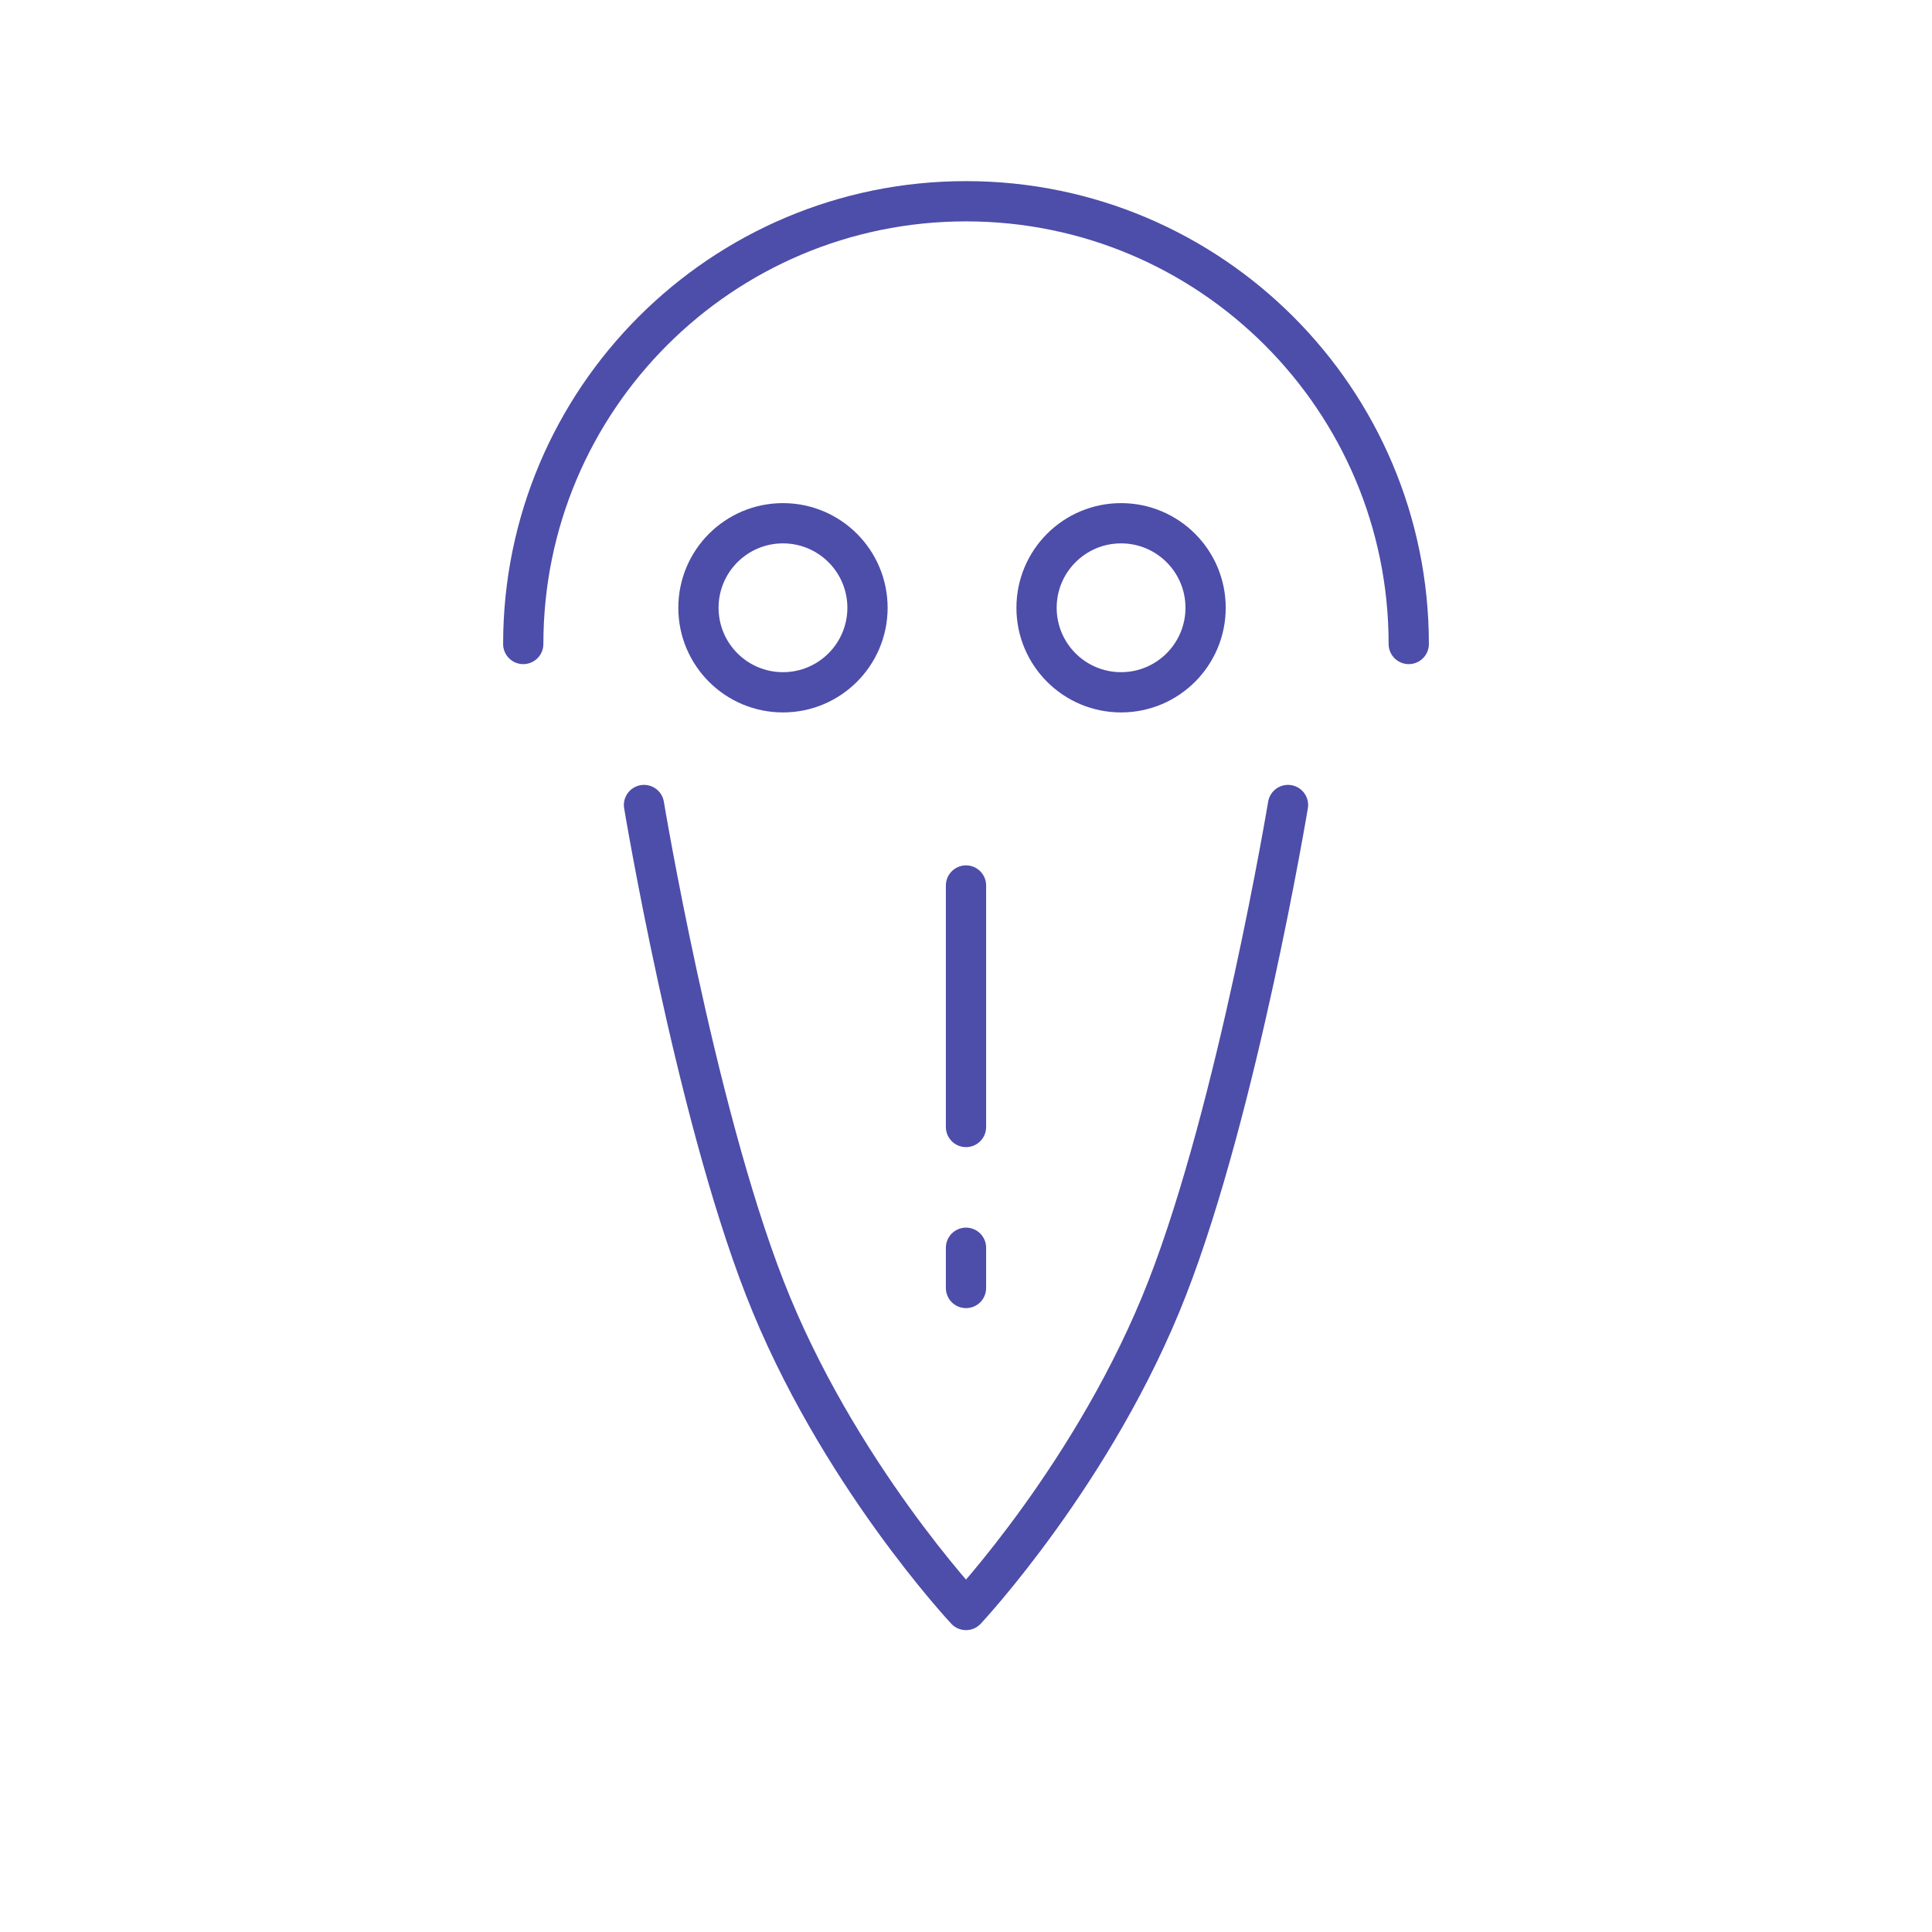
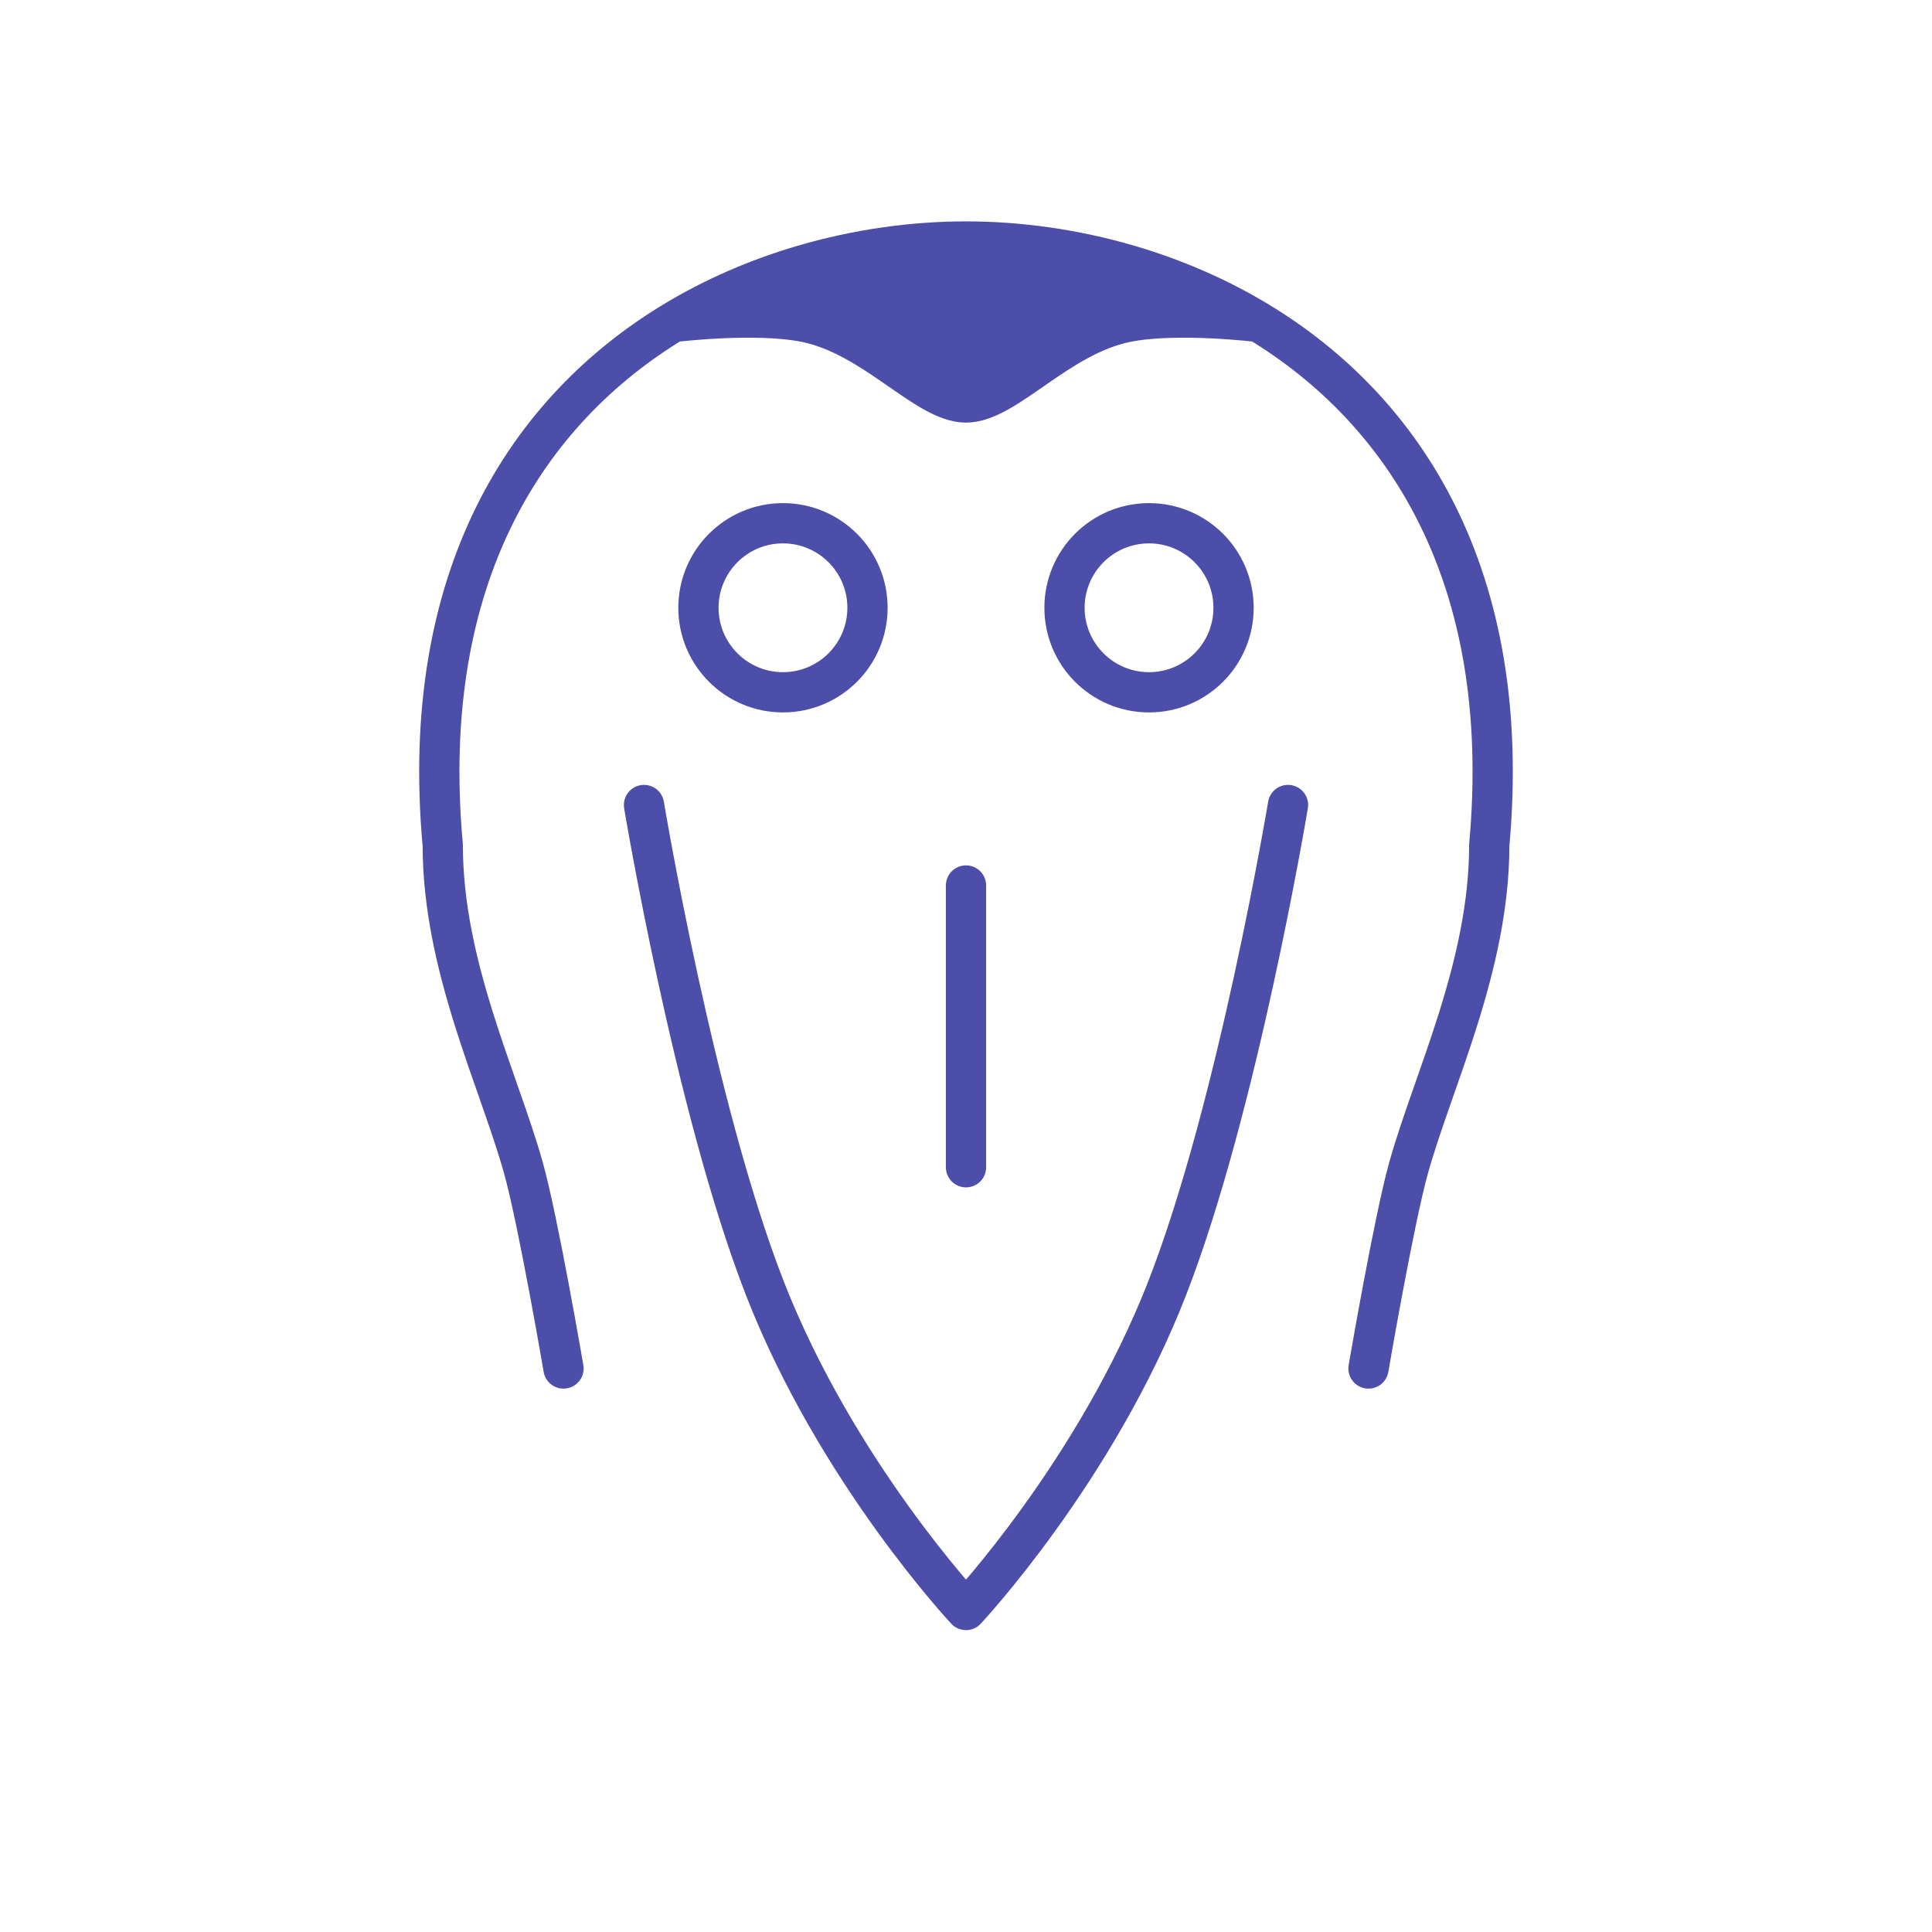
<svg xmlns="http://www.w3.org/2000/svg" width="72" height="72" viewBox="0 0 72 72" fill="none">
-   <path d="M48 30C48 30 46.129 41.248 43.5 48C40.837 54.84 36 60 36 60C36 60 31.163 54.84 28.5 48C25.871 41.248 24 30 24 30M36 42V33M36 46.5V48M19.5 24C19.5 14.887 26.887 7.5 36 7.5C45.113 7.5 52.5 14.887 52.5 24M32.329 22.65C32.329 24.39 30.919 25.8 29.179 25.8C27.439 25.8 26.029 24.39 26.029 22.65C26.029 20.91 27.439 19.5 29.179 19.5C30.919 19.5 32.329 20.91 32.329 22.65ZM44.929 22.65C44.929 24.39 43.519 25.8 41.779 25.8C40.039 25.8 38.629 24.39 38.629 22.65C38.629 20.91 40.039 19.5 41.779 19.5C43.519 19.5 44.929 20.91 44.929 22.65Z" stroke="#4D4DAA" stroke-width="1.5" stroke-linecap="round" stroke-linejoin="round" />
+   <path d="M29.902 9.889C31.964 9.281 34.052 9 36 9C37.948 9 40.037 9.281 42.099 9.889C43.749 10.376 45.382 11.071 46.913 12C46.913 12 43.882 11.628 42 12C39.43 12.508 37.5 15 36 15C34.5 15 32.57 12.508 30 12C28.118 11.628 25.088 12 25.088 12C26.618 11.071 28.251 10.376 29.902 9.889Z" fill="#4D4DAA" />
+   <path d="M24 30C24 30 25.871 41.248 28.5 48C31.163 54.84 36 60 36 60C36 60 40.837 54.84 43.5 48C46.129 41.248 48 30 48 30M21 51C21 51 20.054 45.469 19.5 43.5C18.575 40.212 16.5 36 16.5 31.5C15.585 21.43 19.698 15.271 25.088 12M51 51C51 51 51.946 45.469 52.5 43.5C53.425 40.212 55.5 36 55.5 31.5C56.416 21.43 52.303 15.271 46.913 12M25.088 12C26.618 11.071 28.251 10.376 29.902 9.889C31.964 9.281 34.052 9 36 9C37.948 9 40.037 9.281 42.099 9.889C43.749 10.376 45.382 11.071 46.913 12M25.088 12C25.088 12 28.118 11.628 30 12C32.57 12.508 34.5 15 36 15C37.5 15 39.43 12.508 42 12C43.882 11.628 46.913 12 46.913 12M36 33V43.5M32.329 22.65C32.329 24.39 30.919 25.8 29.179 25.8C27.44 25.8 26.029 24.39 26.029 22.65C26.029 20.91 27.44 19.5 29.179 19.5C30.919 19.5 32.329 20.91 32.329 22.65ZM39.671 22.65C39.671 24.39 41.081 25.8 42.821 25.8C44.561 25.8 45.971 24.39 45.971 22.65C45.971 20.91 44.561 19.5 42.821 19.5C41.081 19.5 39.671 20.91 39.671 22.65Z" stroke="#4D4DAA" stroke-width="1.5" stroke-linecap="round" stroke-linejoin="round" />
</svg>
